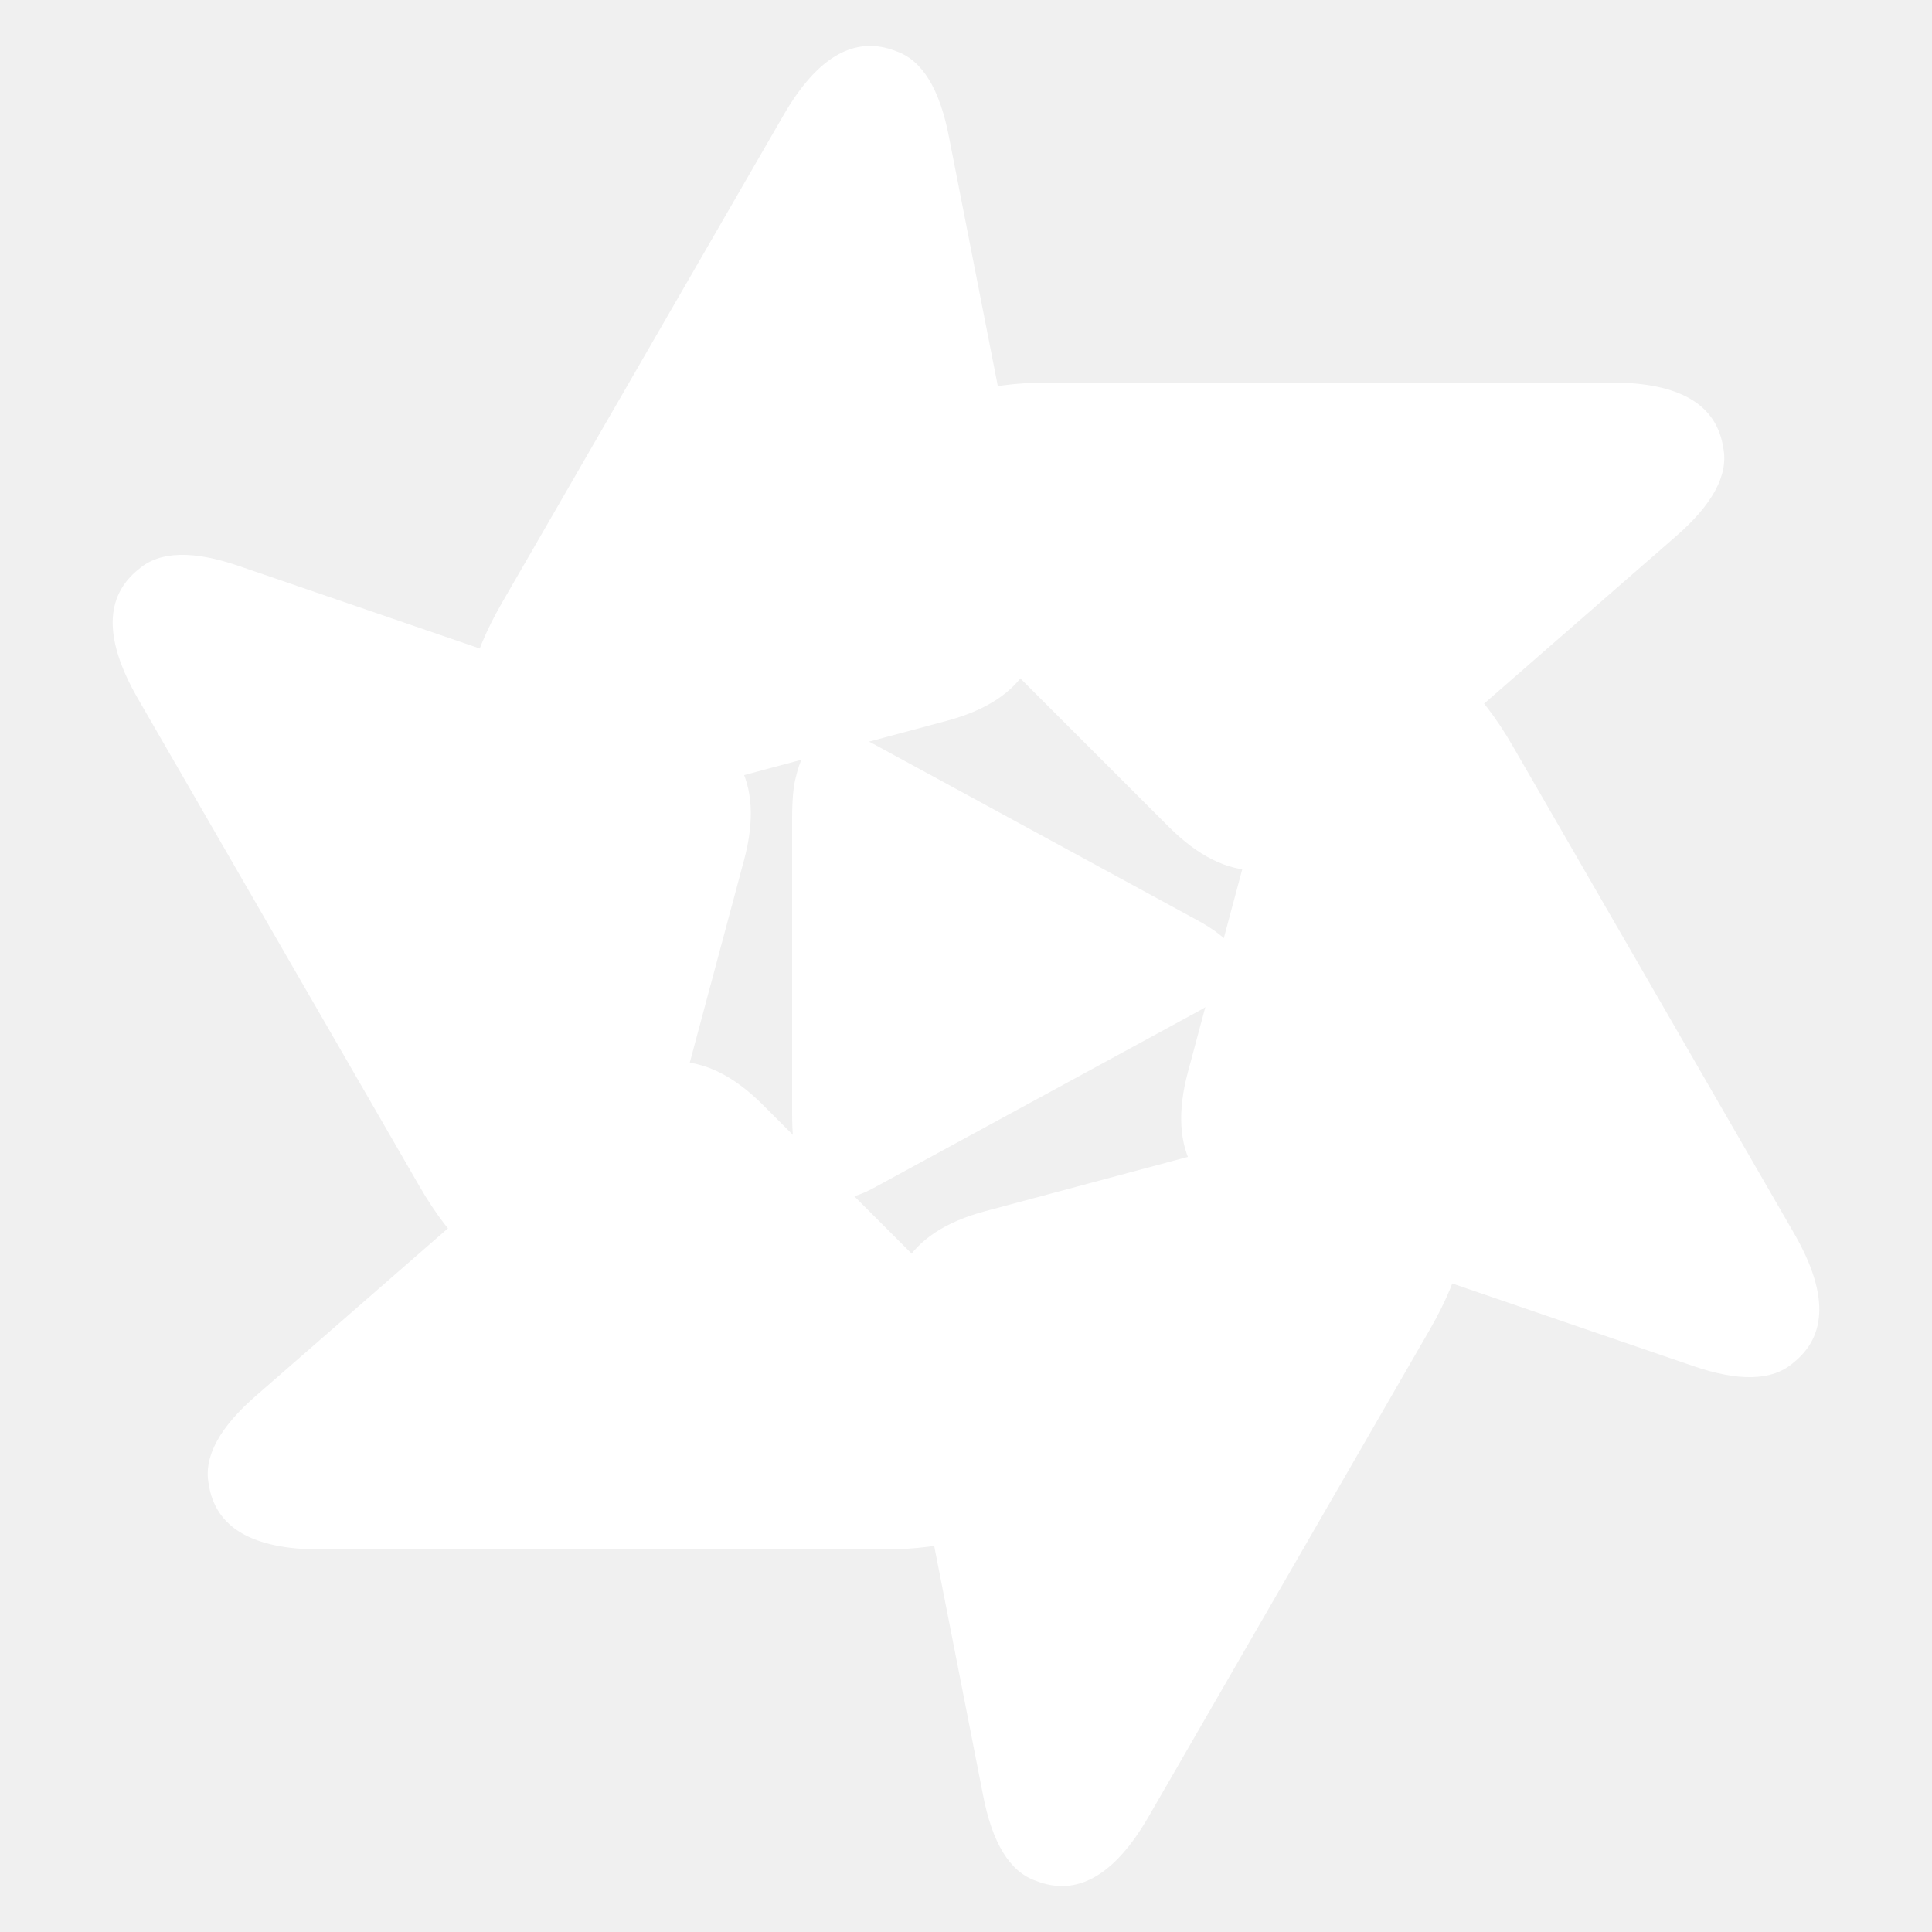
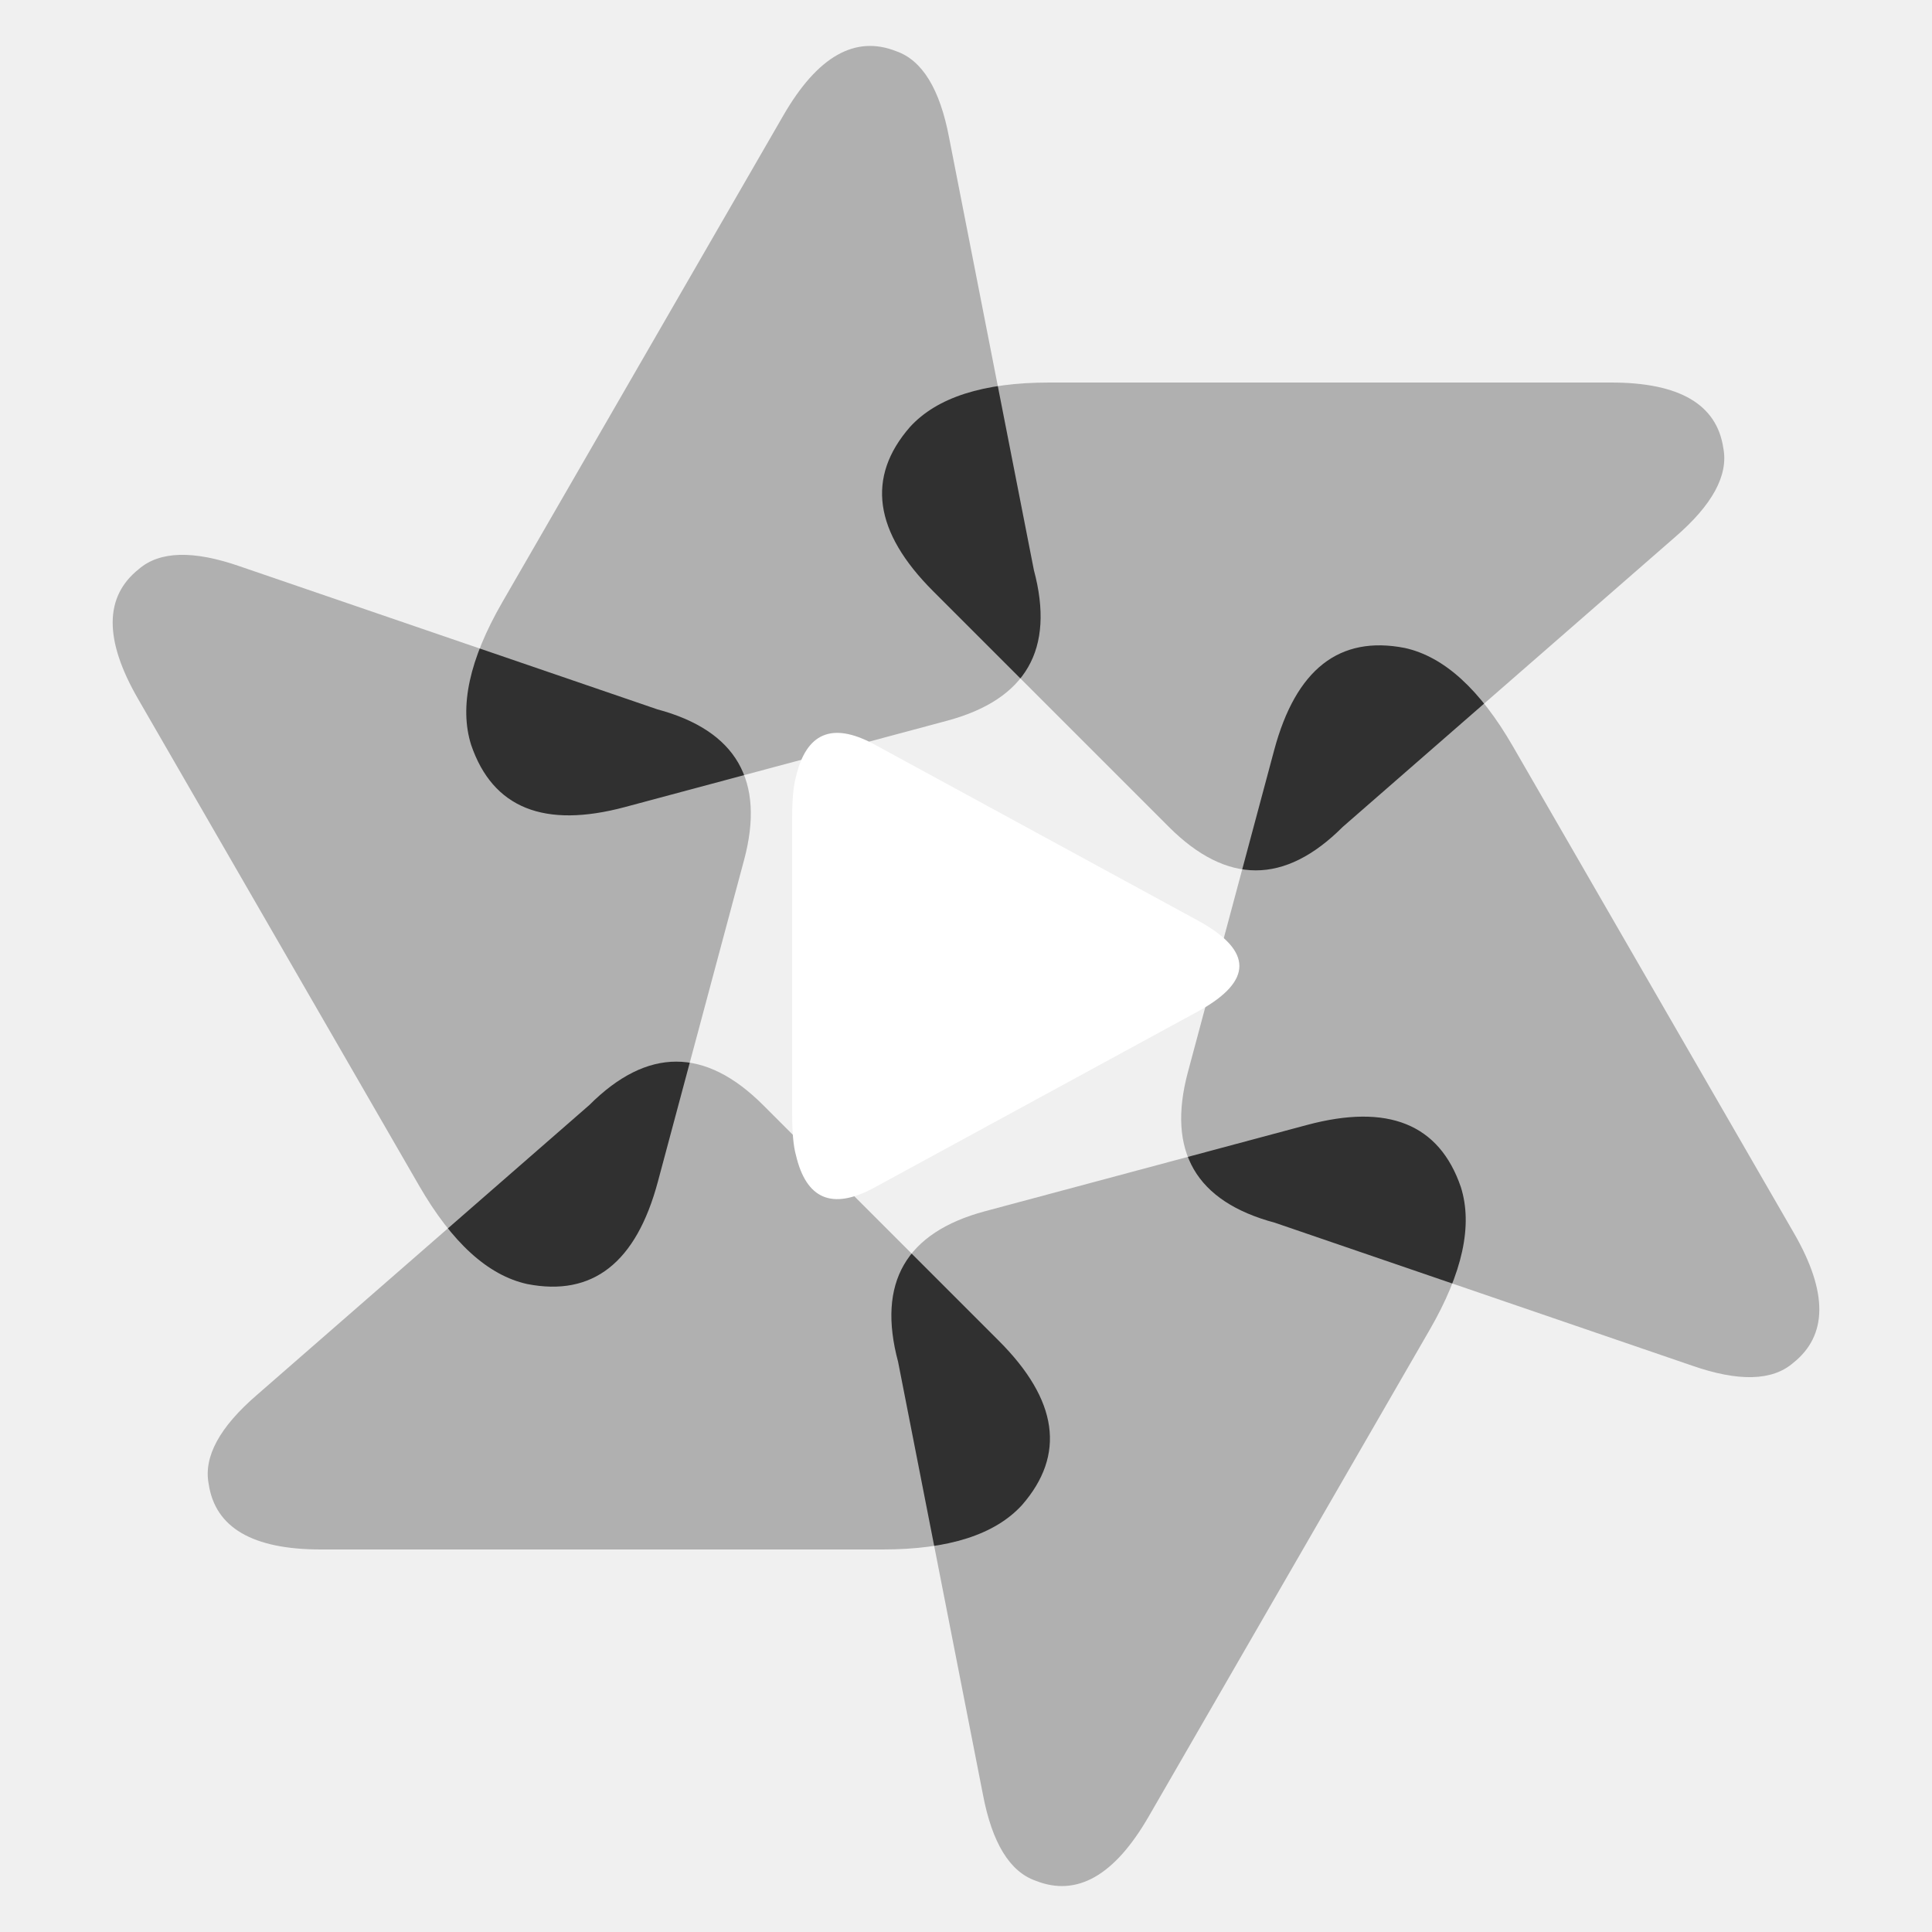
<svg xmlns="http://www.w3.org/2000/svg" width="512" height="512" viewBox="0 0 100 100" role="img" aria-labelledby="title desc">
+   <defs>
+     <clipPath id="blade-clip-0" clipPathUnits="userSpaceOnUse" fill="#B0B0B0">
+       <path d="M54.3 19.8 H83.4 Q88.7 19.8 89.2 23.2 Q89.6 25.3 86.7 27.8 L69.5 42.8 Q65 47.3 60.5 42.8 L48.3 30.6 Q43.7 26 47.1 22.1 Q49.2 19.8 54.3 19.8 Z" transform="rotate(0 50 50)" />
+     </clipPath>
+     <clipPath id="blade-clip-1" clipPathUnits="userSpaceOnUse" fill="#B0B0B0">
+       <path d="M54.3 19.8 H83.4 Q88.7 19.8 89.2 23.2 Q89.6 25.3 86.7 27.8 L69.5 42.8 Q65 47.3 60.5 42.8 L48.3 30.6 Q43.7 26 47.1 22.1 Q49.2 19.8 54.3 19.8 Z" transform="rotate(60 50 50)" />
+     </clipPath>
+     <clipPath id="blade-clip-2" clipPathUnits="userSpaceOnUse" fill="#B0B0B0">
+       <path d="M54.3 19.8 H83.4 Q88.7 19.8 89.2 23.2 Q89.6 25.3 86.7 27.8 L69.5 42.8 Q65 47.3 60.5 42.8 L48.3 30.6 Q43.7 26 47.1 22.1 Q49.2 19.8 54.3 19.8 Z" transform="rotate(120 50 50)" />
+     </clipPath>
+     <clipPath id="blade-clip-3" clipPathUnits="userSpaceOnUse" fill="#B0B0B0">
+       <path d="M54.3 19.8 H83.4 Q88.7 19.8 89.2 23.2 Q89.6 25.3 86.7 27.8 L69.5 42.8 Q65 47.3 60.5 42.8 L48.3 30.6 Q43.7 26 47.1 22.1 Q49.2 19.8 54.3 19.8 Z" transform="rotate(180 50 50)" />
+     </clipPath>
+     <clipPath id="blade-clip-4" clipPathUnits="userSpaceOnUse" fill="#B0B0B0">
+       <path d="M54.3 19.8 H83.4 Q88.7 19.8 89.2 23.2 Q89.6 25.3 86.7 27.8 L69.5 42.8 Q65 47.3 60.5 42.8 L48.3 30.6 Q43.7 26 47.1 22.1 Q49.2 19.8 54.3 19.8 Z" transform="rotate(240 50 50)" />
+     </clipPath>
+     <clipPath id="blade-clip-5" clipPathUnits="userSpaceOnUse" fill="#B0B0B0">
+       <path d="M54.3 19.8 H83.4 Q88.7 19.8 89.2 23.2 Q89.6 25.3 86.7 27.8 L69.5 42.8 Q65 47.3 60.5 42.8 L48.3 30.6 Q43.7 26 47.1 22.1 Q49.2 19.8 54.3 19.8 Z" transform="rotate(300 50 50)" />
+     </clipPath>
+   </defs>
  <g id="shutter-blades">
-     <path id="blade-1" fill="#FFFFFF" d="M54.3 19.8 H83.4 Q88.7 19.8 89.2 23.2 Q89.6 25.3 86.7 27.8 L69.5 42.8 Q65 47.3 60.5 42.8 L48.3 30.6 Q43.7 26 47.1 22.1 Q49.2 19.8 54.3 19.8 Z" transform="rotate(0 50 50)" />
-     <path id="blade-2" fill="#FFFFFF" d="M54.3 19.8 H83.4 Q88.7 19.8 89.2 23.2 Q89.6 25.3 86.7 27.8 L69.5 42.8 Q65 47.3 60.5 42.8 L48.3 30.6 Q43.7 26 47.1 22.1 Q49.2 19.8 54.3 19.8 Z" transform="rotate(60 50 50)" />
-     <path id="blade-3" fill="#FFFFFF" d="M54.3 19.8 H83.4 Q88.7 19.8 89.2 23.2 Q89.6 25.3 86.7 27.8 L69.5 42.8 Q65 47.3 60.5 42.8 L48.3 30.6 Q43.7 26 47.1 22.1 Q49.2 19.8 54.3 19.8 Z" transform="rotate(120 50 50)" />
-     <path id="blade-4" fill="#FFFFFF" d="M54.3 19.8 H83.4 Q88.7 19.8 89.2 23.2 Q89.6 25.3 86.7 27.8 L69.5 42.8 Q65 47.3 60.5 42.8 L48.3 30.6 Q43.7 26 47.1 22.1 Q49.2 19.8 54.3 19.8 Z" transform="rotate(180 50 50)" />
-     <path id="blade-5" fill="#FFFFFF" d="M54.3 19.8 H83.4 Q88.7 19.8 89.2 23.2 Q89.6 25.3 86.7 27.8 L69.5 42.8 Q65 47.3 60.5 42.8 L48.3 30.6 Q43.7 26 47.1 22.1 Q49.2 19.8 54.3 19.8 Z" transform="rotate(240 50 50)" />
-     <path id="blade-6" fill="#FFFFFF" d="M54.3 19.8 H83.4 Q88.7 19.8 89.2 23.2 Q89.6 25.3 86.7 27.8 L69.5 42.8 Q65 47.3 60.5 42.8 L48.3 30.6 Q43.7 26 47.1 22.1 Q49.2 19.8 54.3 19.8 Z" transform="rotate(300 50 50)" />
+     <path id="blade-1" fill="#B0B0B0" d="M54.3 19.8 H83.4 Q88.7 19.8 89.2 23.2 Q89.6 25.3 86.7 27.8 L69.5 42.8 Q65 47.3 60.5 42.8 L48.3 30.6 Q43.7 26 47.1 22.1 Q49.2 19.8 54.3 19.8 Z" transform="rotate(0 50 50)" />
+     <path id="blade-2" fill="#B0B0B0" d="M54.3 19.8 H83.4 Q88.7 19.8 89.2 23.2 Q89.6 25.3 86.7 27.8 L69.5 42.8 Q65 47.3 60.5 42.8 L48.3 30.6 Q43.7 26 47.1 22.1 Q49.2 19.8 54.3 19.8 Z" transform="rotate(60 50 50)" />
+     <path id="blade-3" fill="#B0B0B0" d="M54.3 19.8 H83.4 Q88.7 19.8 89.2 23.2 Q89.6 25.3 86.7 27.8 L69.5 42.8 Q65 47.3 60.5 42.8 L48.3 30.6 Q43.7 26 47.1 22.1 Q49.2 19.8 54.3 19.8 Z" transform="rotate(120 50 50)" />
+     <path id="blade-4" fill="#B0B0B0" d="M54.3 19.8 H83.4 Q88.7 19.8 89.2 23.2 Q89.6 25.3 86.7 27.8 L69.5 42.8 Q65 47.3 60.5 42.8 L48.3 30.6 Q43.7 26 47.1 22.1 Q49.2 19.8 54.3 19.8 Z" transform="rotate(180 50 50)" />
+     <path id="blade-5" fill="#B0B0B0" d="M54.3 19.8 H83.4 Q88.7 19.8 89.2 23.2 Q89.6 25.3 86.7 27.8 L69.5 42.8 Q65 47.3 60.5 42.8 L48.3 30.6 Q43.7 26 47.1 22.1 Q49.2 19.8 54.3 19.8 Z" transform="rotate(240 50 50)" />
+     <path id="blade-6" fill="#B0B0B0" d="M54.3 19.8 H83.4 Q88.7 19.8 89.2 23.2 Q89.6 25.3 86.7 27.8 L69.5 42.8 Q65 47.3 60.5 42.8 L48.3 30.6 Q43.7 26 47.1 22.1 Q49.2 19.8 54.3 19.8 Z" transform="rotate(300 50 50)" />
+   </g>
+   <g id="solid-intersections" fill="#303030">
+     <g clip-path="url(#blade-clip-0)">
+       <path id="intersection-1" d="M54.3 19.8 H83.4 Q88.7 19.8 89.2 23.2 Q89.6 25.3 86.7 27.8 L69.5 42.8 Q65 47.3 60.5 42.8 L48.3 30.6 Q43.7 26 47.1 22.1 Q49.2 19.8 54.3 19.8 Z" transform="rotate(60 50 50)" />
+     </g>
+     <g clip-path="url(#blade-clip-1)">
+       <path id="intersection-2" d="M54.3 19.8 H83.4 Q88.7 19.8 89.2 23.2 Q89.6 25.3 86.7 27.8 L69.5 42.8 Q65 47.3 60.5 42.8 L48.3 30.6 Q43.7 26 47.1 22.1 Q49.2 19.8 54.3 19.8 Z" transform="rotate(120 50 50)" />
+     </g>
+     <g clip-path="url(#blade-clip-2)">
+       <path id="intersection-3" d="M54.3 19.8 H83.4 Q88.7 19.8 89.2 23.2 Q89.6 25.3 86.7 27.8 L69.5 42.8 Q65 47.3 60.5 42.8 L48.3 30.6 Q43.7 26 47.1 22.1 Q49.2 19.8 54.3 19.8 Z" transform="rotate(180 50 50)" />
+     </g>
+     <g clip-path="url(#blade-clip-3)">
+       <path id="intersection-4" d="M54.3 19.8 H83.4 Q88.7 19.8 89.2 23.2 Q89.6 25.3 86.7 27.8 L69.5 42.8 Q65 47.3 60.5 42.8 L48.3 30.6 Q43.7 26 47.1 22.1 Q49.2 19.8 54.3 19.8 Z" transform="rotate(240 50 50)" />
+     </g>
+     <g clip-path="url(#blade-clip-4)">
+       <path id="intersection-5" d="M54.3 19.8 H83.4 Q88.7 19.8 89.2 23.2 Q89.6 25.3 86.7 27.8 L69.5 42.8 Q65 47.3 60.5 42.8 L48.3 30.6 Q43.7 26 47.1 22.1 Q49.2 19.8 54.3 19.8 Z" transform="rotate(300 50 50)" />
+     </g>
+     <g clip-path="url(#blade-clip-5)">
+       <path id="intersection-6" d="M54.3 19.8 H83.4 Q88.7 19.8 89.2 23.2 Q89.6 25.3 86.7 27.8 L69.5 42.8 Q65 47.3 60.5 42.8 L48.3 30.6 Q43.7 26 47.1 22.1 Q49.2 19.8 54.3 19.8 Z" transform="rotate(0 50 50)" />
+     </g>
  </g>
  <path id="play" fill="#FFFFFF" d="M45.2 38.5 L62.1 47.7 Q66.2 50 62.1 52.3 L45.2 61.5 Q42 63.2 41.2 59.8 Q41 59.1 41 57.6 V42.4 Q41 40.9 41.2 40.2 Q42 36.8 45.2 38.5 Z" />
</svg>
